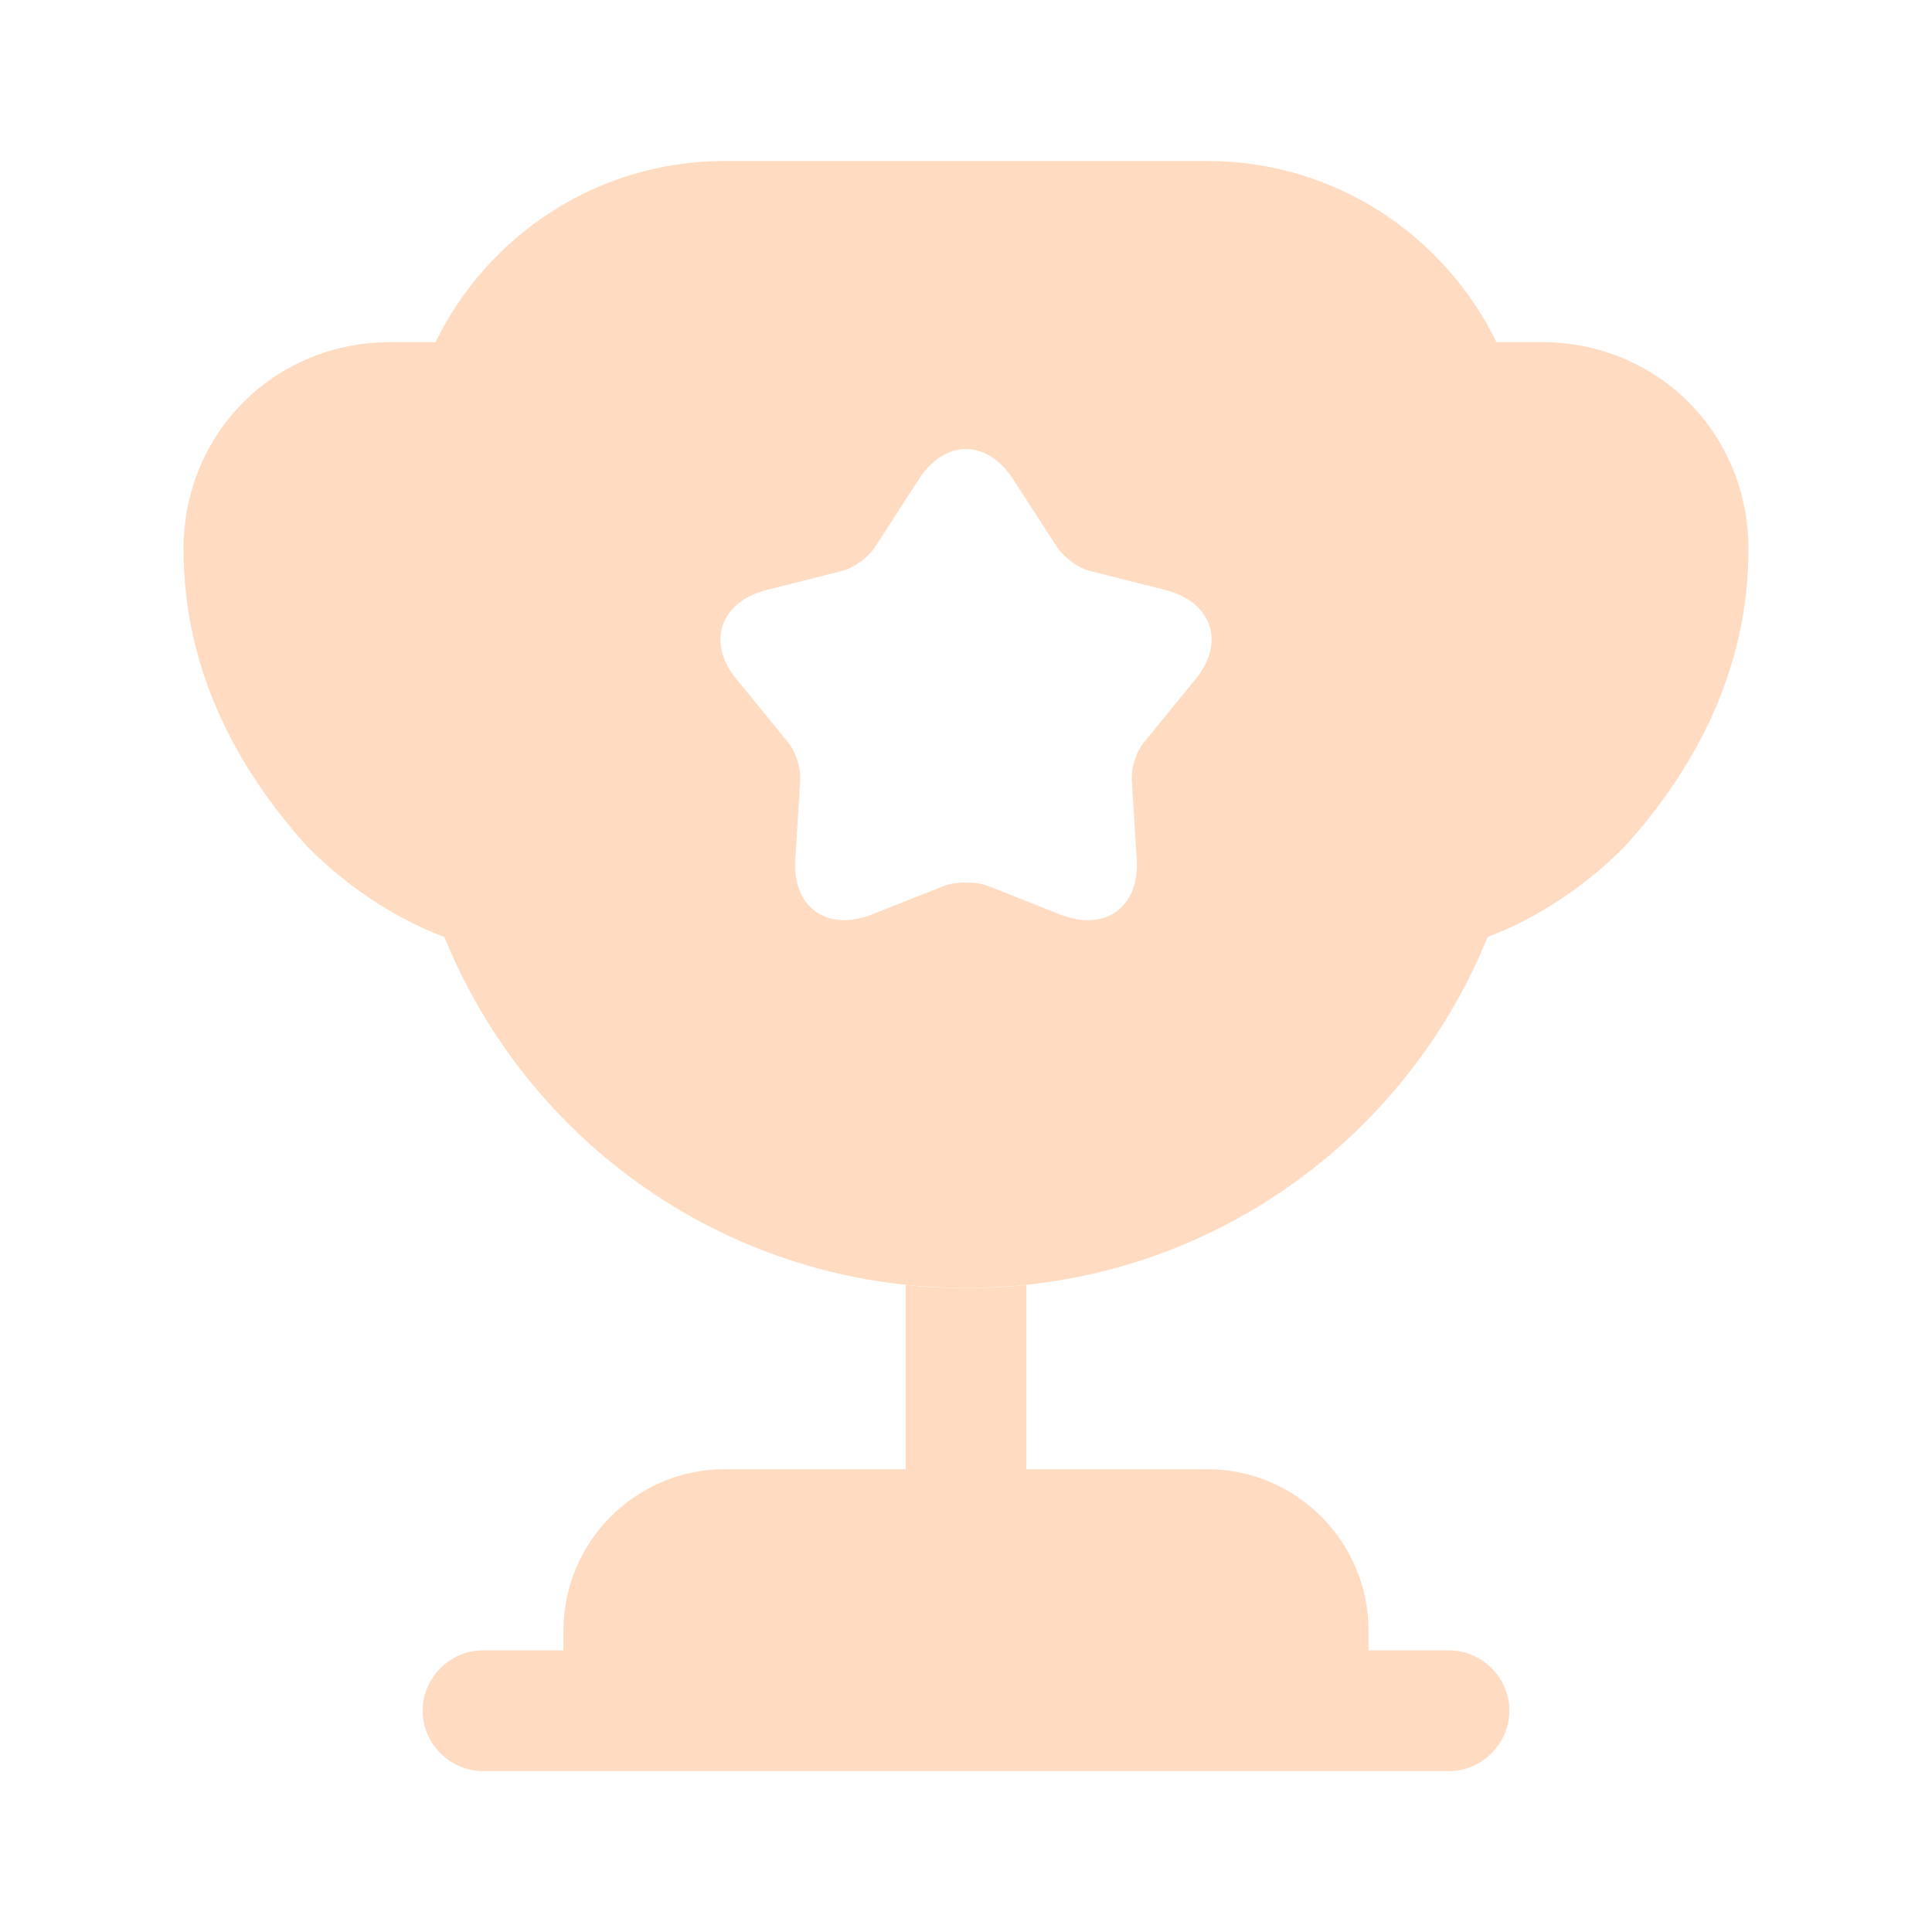
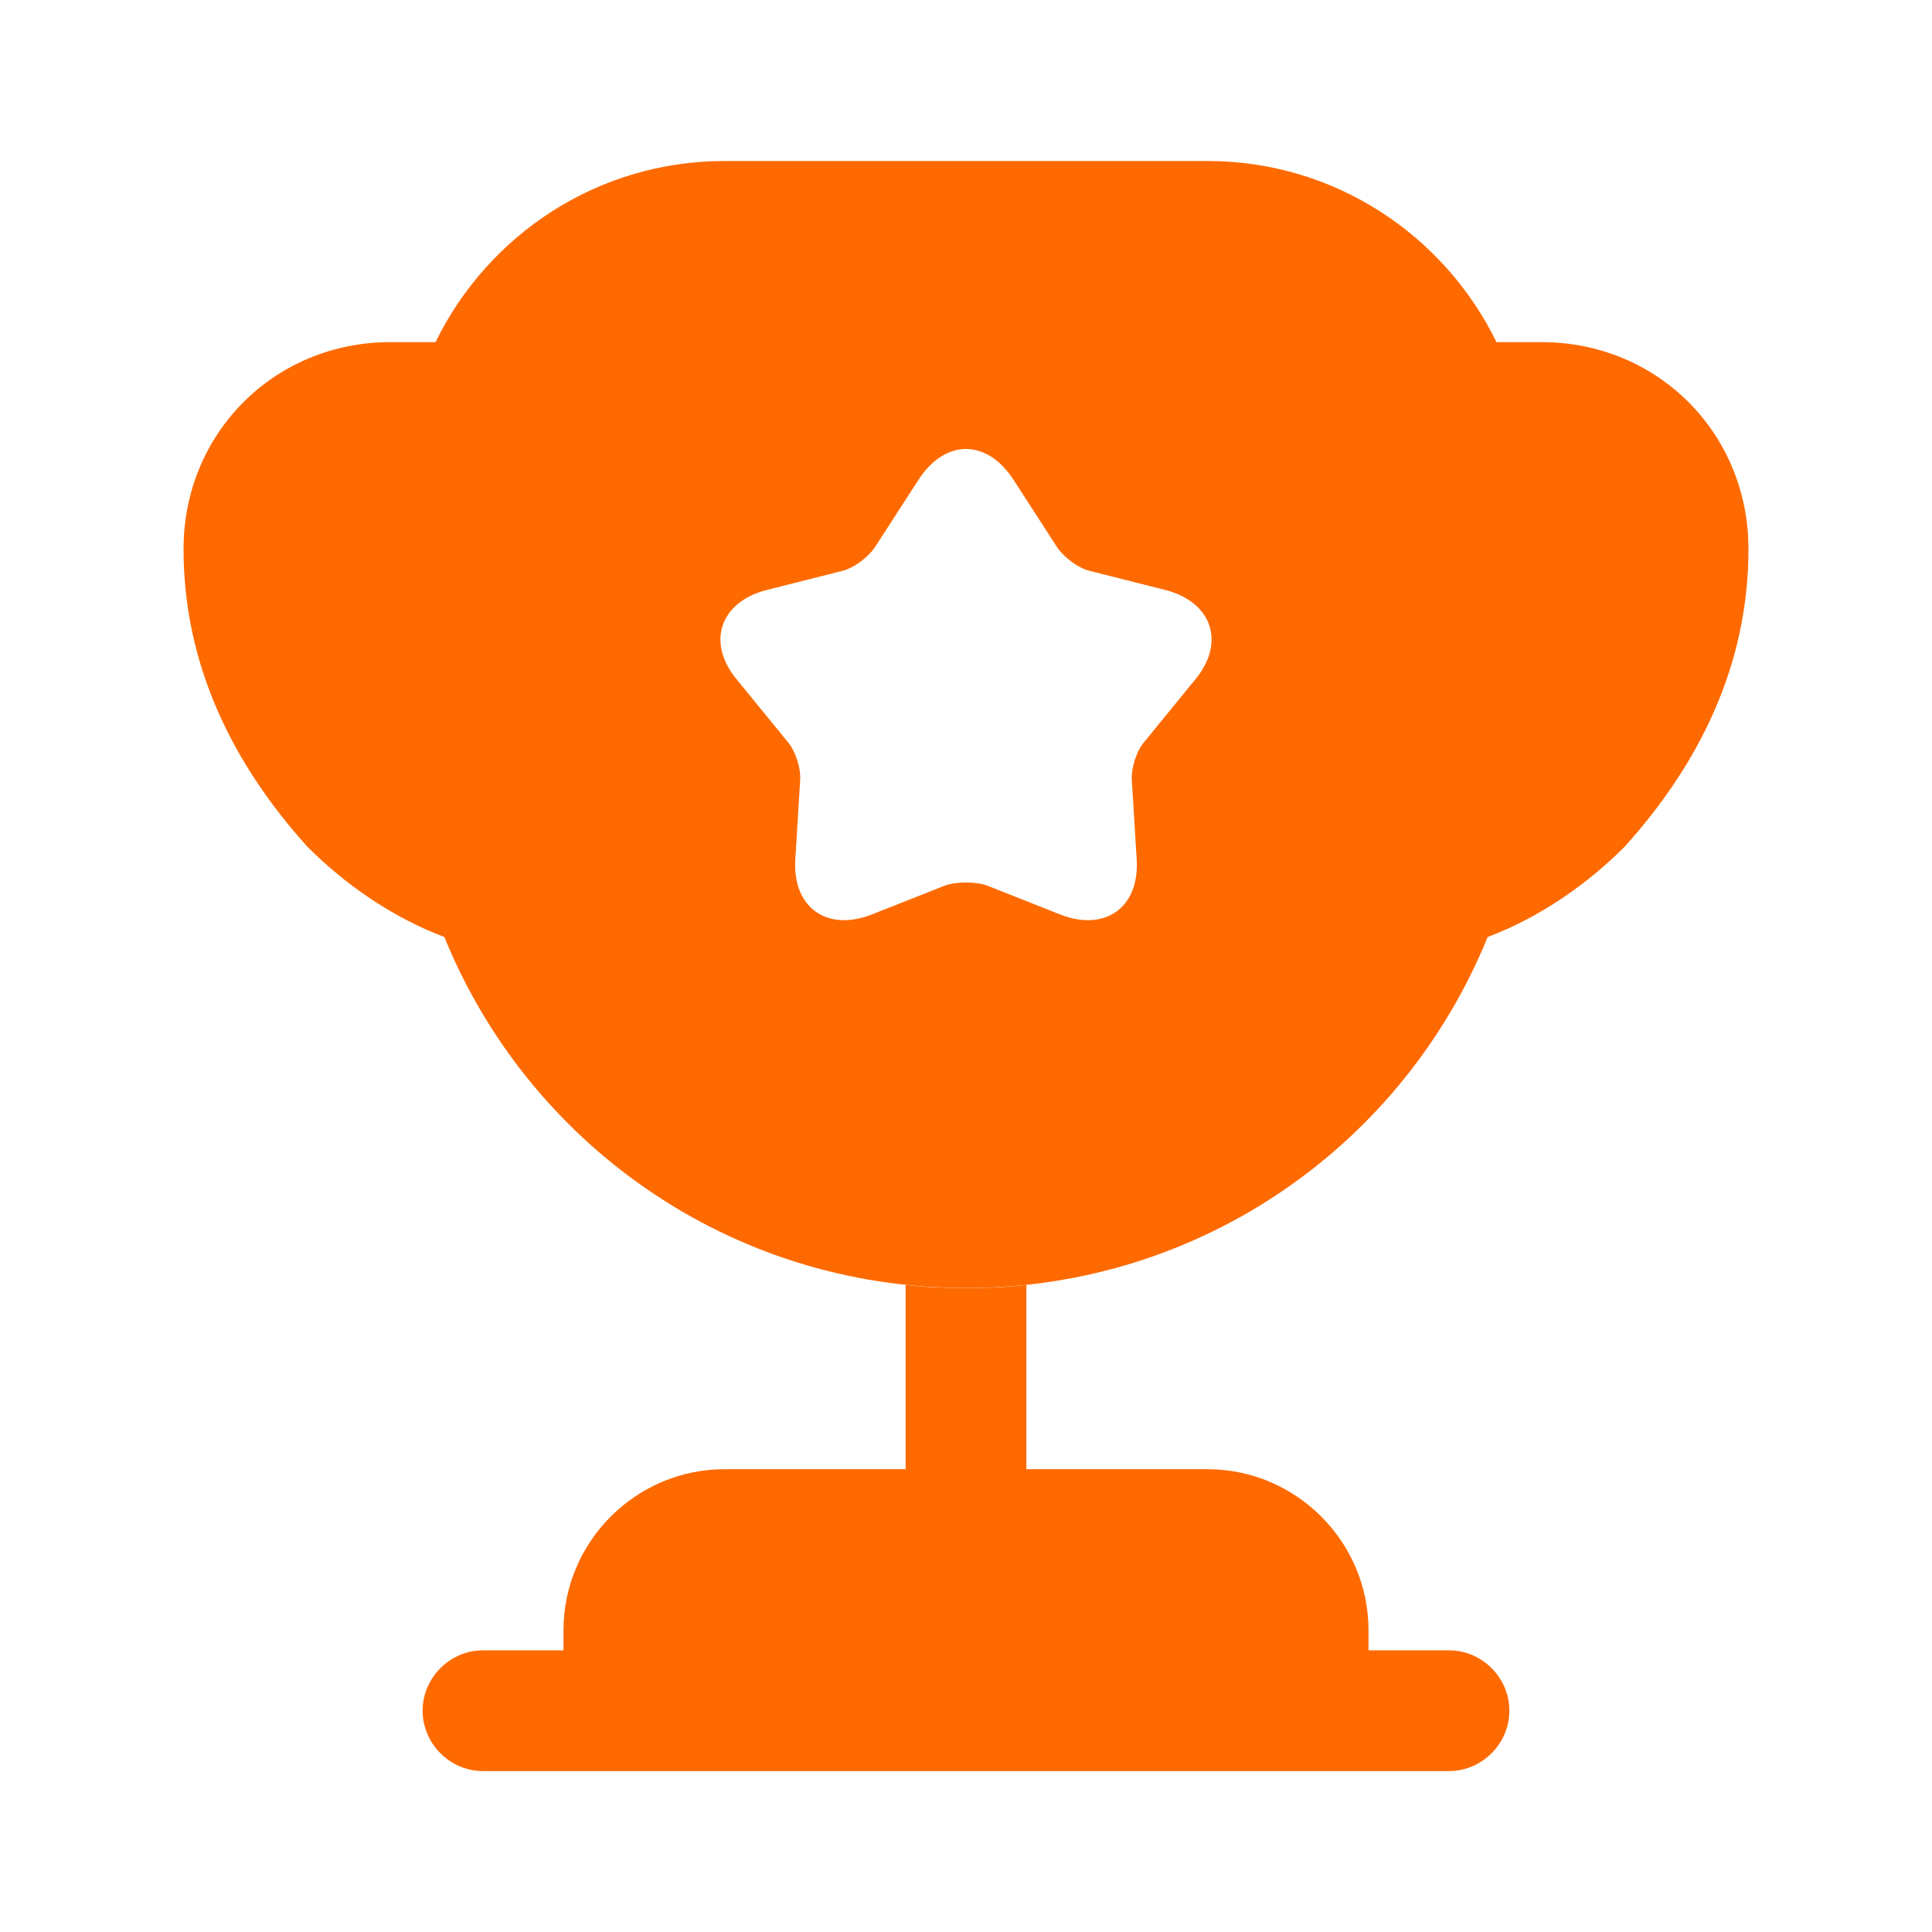
<svg xmlns="http://www.w3.org/2000/svg" width="24" height="24" viewBox="0 0 24 24" fill="none">
-   <path d="M11.25 18.251H9C7.9 18.251 7 19.151 7 20.251V20.501H6C5.59 20.501 5.25 20.841 5.25 21.251C5.25 21.661 5.59 22.001 6 22.001H18C18.41 22.001 18.75 21.661 18.75 21.251C18.75 20.841 18.41 20.501 18 20.501H17V20.251C17 19.151 16.1 18.251 15 18.251H12.75V15.961C12.5 15.991 12.25 16.001 12 16.001C11.75 16.001 11.5 15.991 11.25 15.961V18.251Z" fill="#FFDCC1" />
-   <path d="M18.48 11.64C19.14 11.39 19.72 10.98 20.18 10.52C21.11 9.49 21.72 8.26 21.72 6.82C21.72 5.38 20.59 4.25 19.15 4.25H18.59C17.94 2.92 16.58 2 15 2H9C7.42 2 6.06 2.92 5.41 4.25H4.85C3.41 4.25 2.28 5.38 2.28 6.82C2.28 8.26 2.89 9.49 3.82 10.52C4.28 10.98 4.86 11.39 5.52 11.64C6.56 14.2 9.06 16 12 16C14.94 16 17.44 14.2 18.48 11.64ZM14.84 8.45L14.22 9.21C14.12 9.32 14.05 9.54 14.06 9.69L14.12 10.67C14.16 11.27 13.73 11.58 13.17 11.36L12.26 11C12.12 10.95 11.88 10.95 11.74 11L10.83 11.36C10.27 11.58 9.84 11.27 9.88 10.67L9.94 9.69C9.95 9.54 9.88 9.32 9.78 9.21L9.16 8.45C8.77 7.99 8.94 7.48 9.52 7.33L10.47 7.09C10.62 7.05 10.8 6.91 10.88 6.78L11.41 5.96C11.74 5.45 12.26 5.45 12.59 5.96L13.12 6.78C13.2 6.91 13.38 7.05 13.53 7.09L14.48 7.33C15.06 7.48 15.23 7.99 14.84 8.45Z" fill="#FFDCC1" />
+   <path d="M11.25 18.251H9C7.9 18.251 7 19.151 7 20.251V20.501H6C5.59 20.501 5.25 20.841 5.25 21.251C5.25 21.661 5.59 22.001 6 22.001H18C18.41 22.001 18.75 21.661 18.75 21.251C18.75 20.841 18.41 20.501 18 20.501H17V20.251C17 19.151 16.1 18.251 15 18.251H12.75V15.961C12.5 15.991 12.25 16.001 12 16.001C11.75 16.001 11.5 15.991 11.25 15.961V18.251Z" fill="#FE6A00" />
+   <path d="M18.48 11.64C19.14 11.39 19.72 10.98 20.18 10.52C21.11 9.49 21.72 8.26 21.72 6.82C21.72 5.38 20.59 4.25 19.15 4.25H18.59C17.94 2.92 16.58 2 15 2H9C7.42 2 6.06 2.92 5.41 4.25H4.85C3.41 4.25 2.28 5.38 2.28 6.82C2.28 8.26 2.89 9.49 3.82 10.52C4.28 10.98 4.86 11.39 5.52 11.64C6.56 14.2 9.06 16 12 16C14.94 16 17.44 14.2 18.48 11.64ZM14.84 8.45L14.22 9.21C14.12 9.32 14.05 9.54 14.06 9.69L14.12 10.67C14.16 11.27 13.73 11.58 13.17 11.36L12.26 11C12.12 10.95 11.88 10.95 11.74 11L10.83 11.36C10.27 11.58 9.84 11.27 9.88 10.67L9.94 9.69C9.95 9.54 9.88 9.32 9.78 9.21L9.16 8.45C8.77 7.99 8.94 7.48 9.52 7.33L10.47 7.09C10.62 7.05 10.8 6.91 10.88 6.78L11.41 5.96C11.74 5.45 12.26 5.45 12.59 5.96L13.12 6.78C13.2 6.91 13.38 7.05 13.53 7.09L14.48 7.33C15.06 7.48 15.23 7.99 14.84 8.45Z" fill="#FE6A00" />
</svg>
